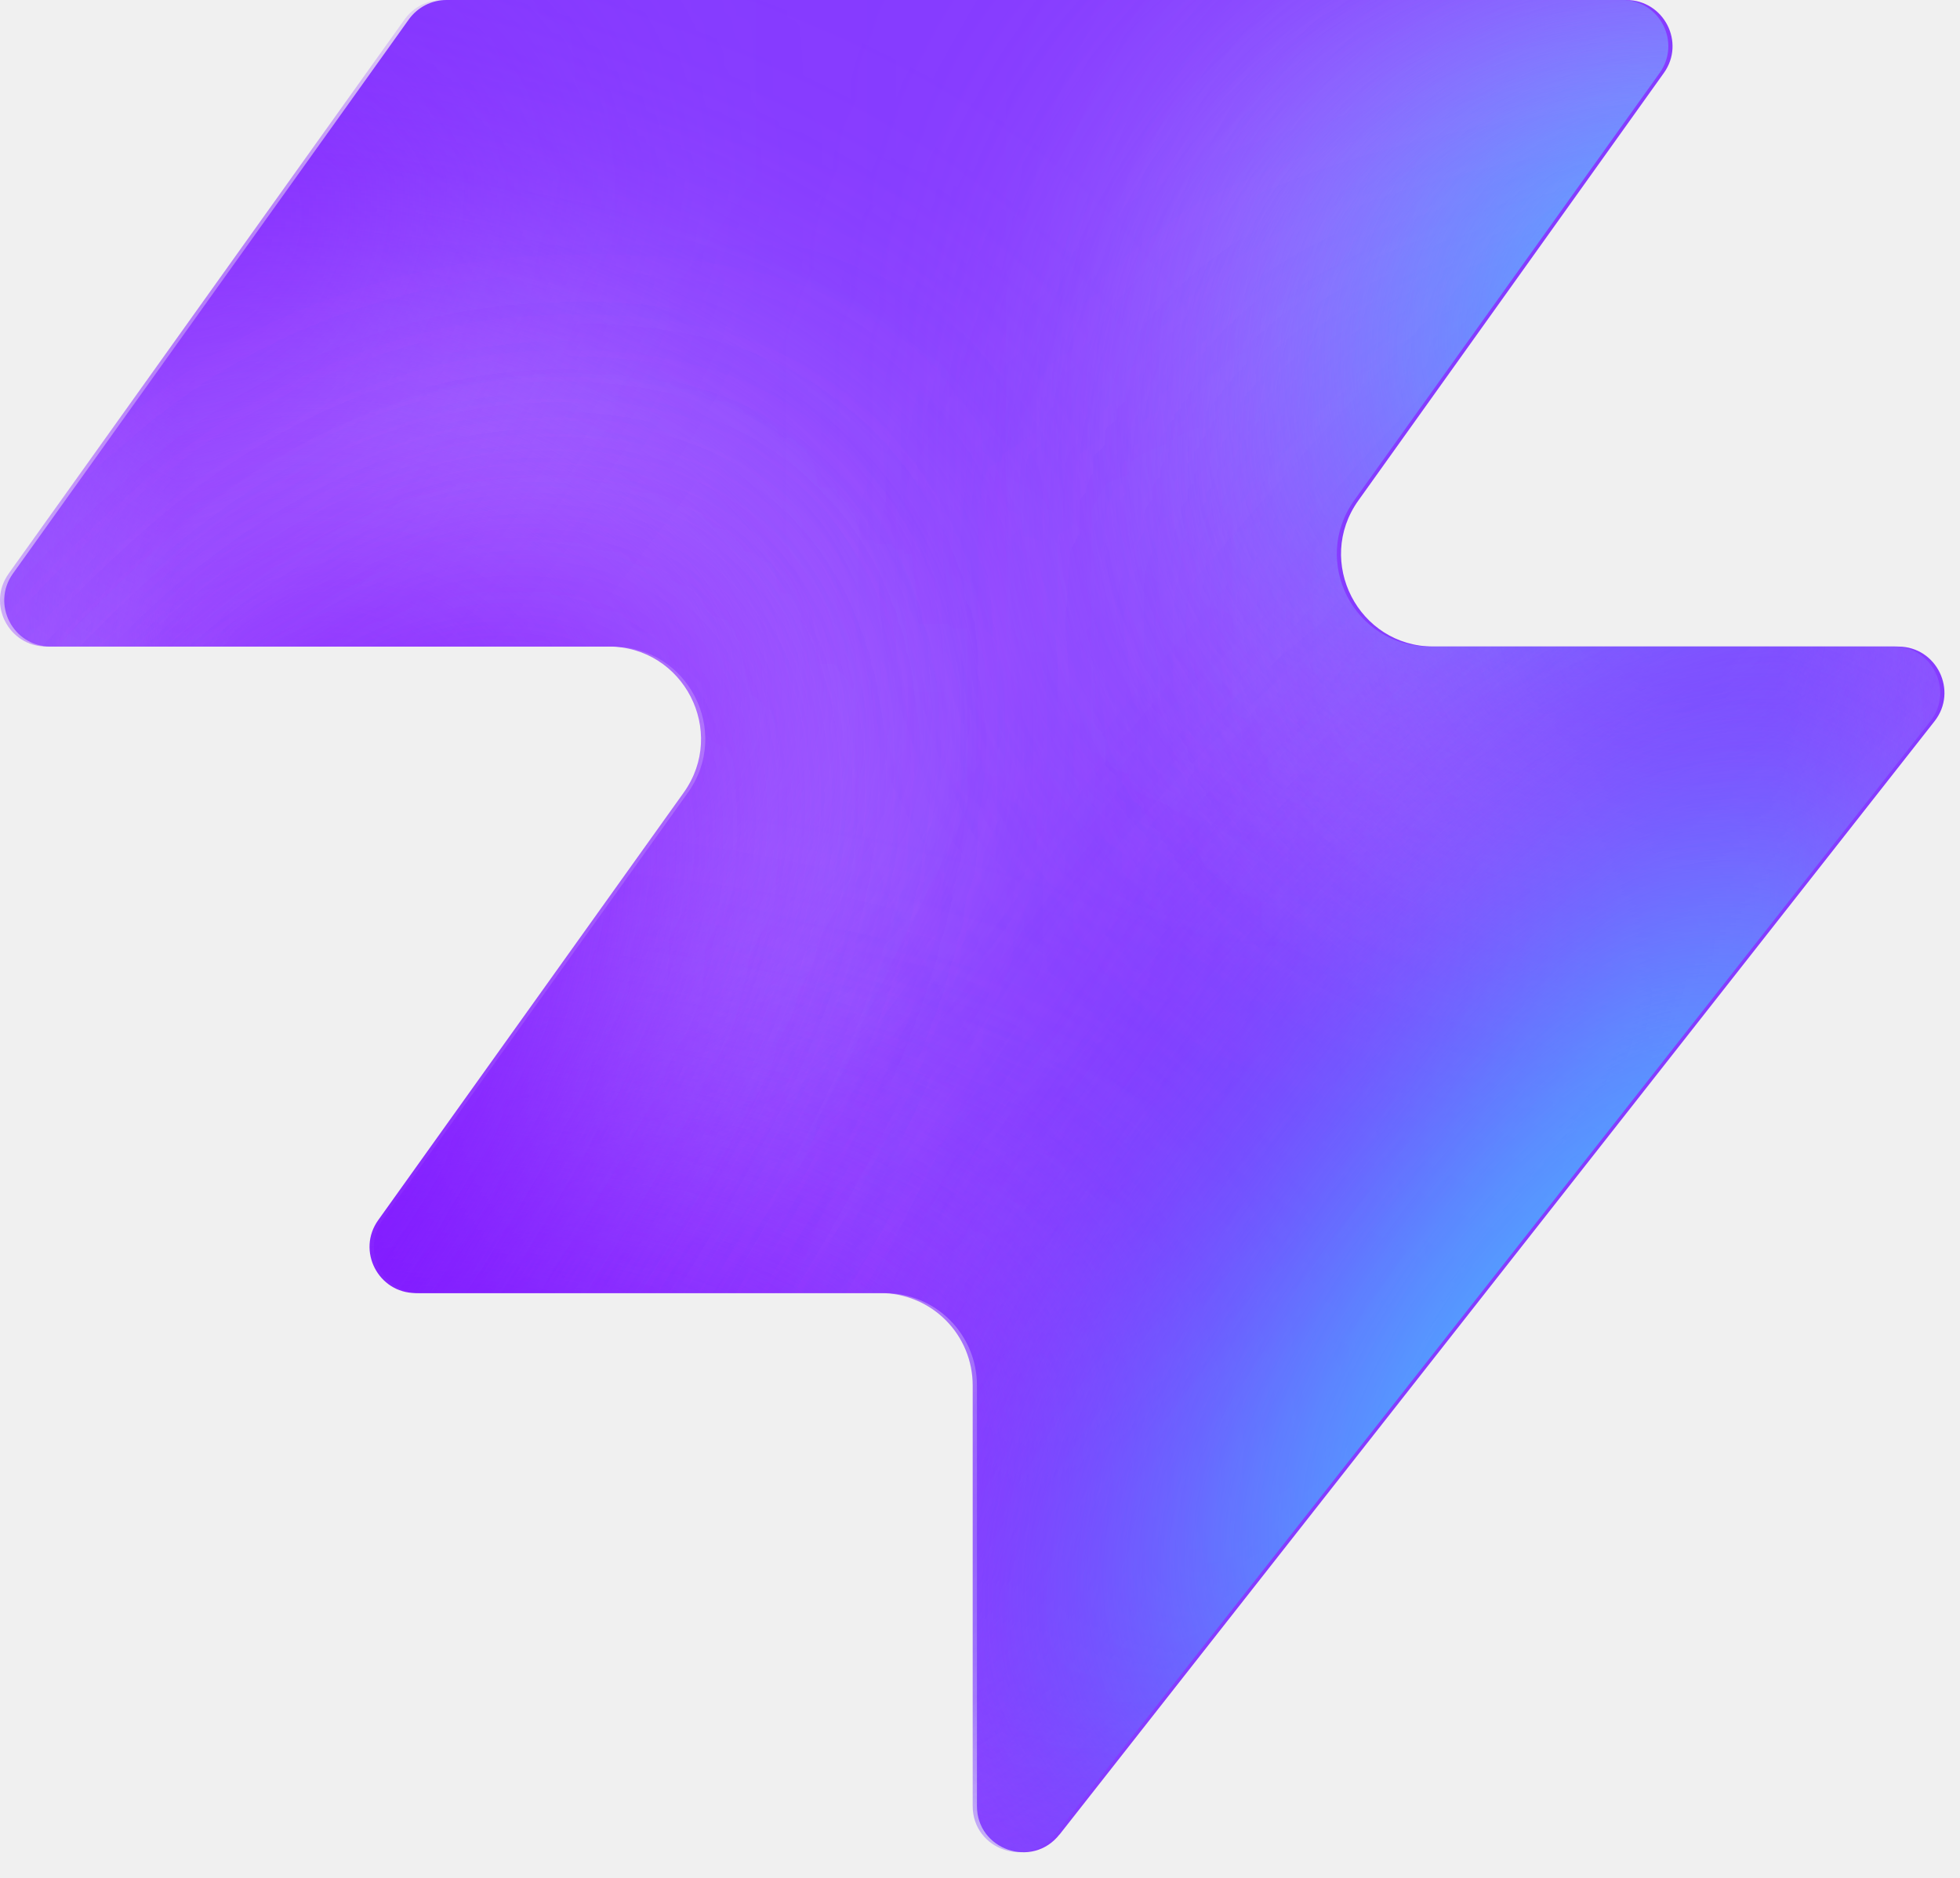
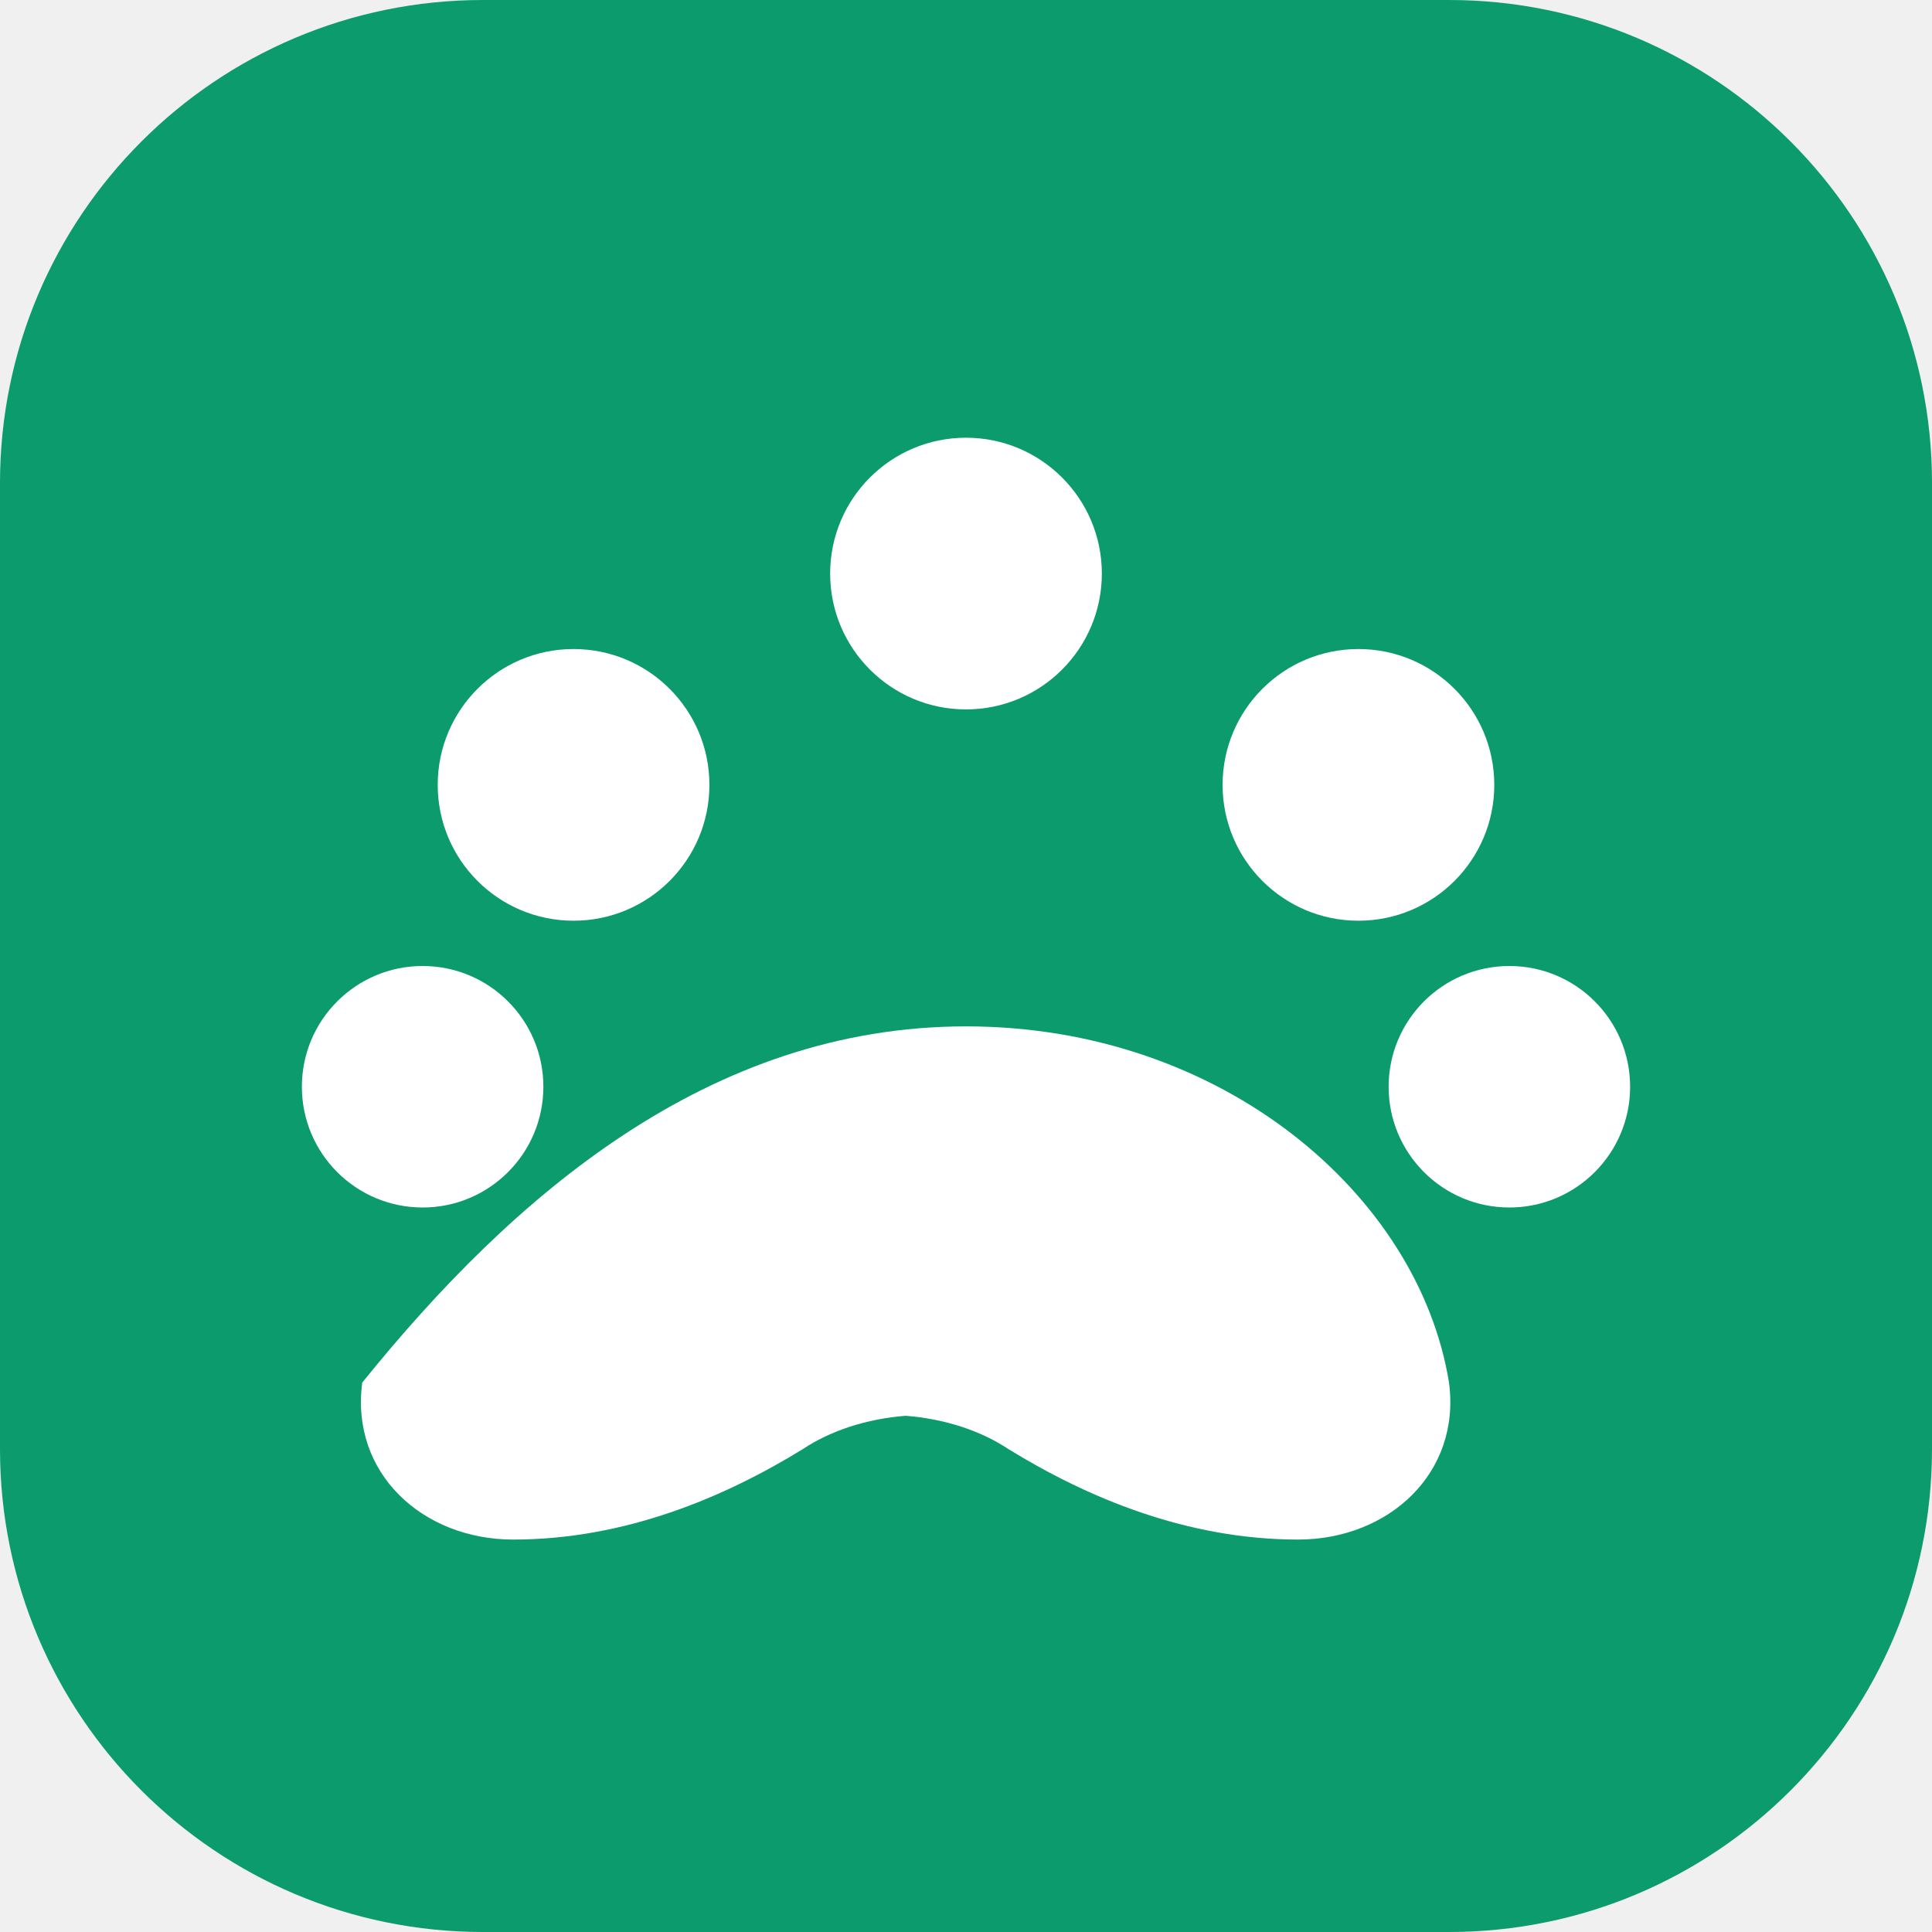
- <svg xmlns="http://www.w3.org/2000/svg" width="48" height="46" fill="none" viewBox="0 0 48 46">
-   <path fill="#863bff" d="M25.946 44.938c-.664.845-2.021.375-2.021-.698V33.937a2.26 2.26 0 0 0-2.262-2.262H10.287c-.92 0-1.456-1.04-.92-1.788l7.48-10.471c1.07-1.497 0-3.578-1.842-3.578H1.237c-.92 0-1.456-1.04-.92-1.788L10.013.474c.214-.297.556-.474.92-.474h28.894c.92 0 1.456 1.04.92 1.788l-7.48 10.471c-1.07 1.498 0 3.579 1.842 3.579h11.377c.943 0 1.473 1.088.89 1.83L25.947 44.94z" style="fill:#863bff;fill:color(display-p3 .525 .23 1);fill-opacity:1" />
-   <mask id="a" width="48" height="46" x="0" y="0" maskUnits="userSpaceOnUse" style="mask-type:alpha">
-     <path fill="#000" d="M25.842 44.938c-.664.844-2.021.375-2.021-.698V33.937a2.26 2.26 0 0 0-2.262-2.262H10.183c-.92 0-1.456-1.04-.92-1.788l7.48-10.471c1.07-1.498 0-3.579-1.842-3.579H1.133c-.92 0-1.456-1.04-.92-1.787L9.91.473c.214-.297.556-.474.92-.474h28.894c.92 0 1.456 1.04.92 1.788l-7.48 10.471c-1.07 1.498 0 3.578 1.842 3.578h11.377c.943 0 1.473 1.088.89 1.832L25.843 44.94z" style="fill:#000;fill-opacity:1" />
-   </mask>
-   <g mask="url(#a)">
-     <g filter="url(#b)">
-       <ellipse cx="5.508" cy="14.704" fill="#ede6ff" rx="5.508" ry="14.704" style="fill:#ede6ff;fill:color(display-p3 .927 .903 1);fill-opacity:1" transform="matrix(.00324 1 1 -.00324 -4.47 31.516)" />
-     </g>
-     <g filter="url(#c)">
-       <ellipse cx="10.399" cy="29.851" fill="#ede6ff" rx="10.399" ry="29.851" style="fill:#ede6ff;fill:color(display-p3 .927 .903 1);fill-opacity:1" transform="matrix(.00324 1 1 -.00324 -39.328 7.883)" />
-     </g>
-     <g filter="url(#d)">
-       <ellipse cx="5.508" cy="30.487" fill="#7e14ff" rx="5.508" ry="30.487" style="fill:#7e14ff;fill:color(display-p3 .492 .077 1);fill-opacity:1" transform="rotate(89.814 -25.913 -14.639)scale(1 -1)" />
-     </g>
-     <g filter="url(#e)">
-       <ellipse cx="5.508" cy="30.599" fill="#7e14ff" rx="5.508" ry="30.599" style="fill:#7e14ff;fill:color(display-p3 .492 .077 1);fill-opacity:1" transform="rotate(89.814 -32.644 -3.334)scale(1 -1)" />
-     </g>
-     <g filter="url(#f)">
-       <ellipse cx="5.508" cy="30.599" fill="#7e14ff" rx="5.508" ry="30.599" style="fill:#7e14ff;fill:color(display-p3 .492 .077 1);fill-opacity:1" transform="matrix(.00324 1 1 -.00324 -34.34 30.47)" />
-     </g>
-     <g filter="url(#g)">
-       <ellipse cx="14.072" cy="22.078" fill="#ede6ff" rx="14.072" ry="22.078" style="fill:#ede6ff;fill:color(display-p3 .927 .903 1);fill-opacity:1" transform="rotate(93.35 24.506 48.493)scale(-1 1)" />
-     </g>
-     <g filter="url(#h)">
-       <ellipse cx="3.47" cy="21.501" fill="#7e14ff" rx="3.47" ry="21.501" style="fill:#7e14ff;fill:color(display-p3 .492 .077 1);fill-opacity:1" transform="rotate(89.009 28.708 47.59)scale(-1 1)" />
-     </g>
-     <g filter="url(#i)">
-       <ellipse cx="3.47" cy="21.501" fill="#7e14ff" rx="3.47" ry="21.501" style="fill:#7e14ff;fill:color(display-p3 .492 .077 1);fill-opacity:1" transform="rotate(89.009 28.708 47.59)scale(-1 1)" />
-     </g>
-     <g filter="url(#j)">
-       <ellipse cx=".387" cy="8.972" fill="#7e14ff" rx="4.407" ry="29.108" style="fill:#7e14ff;fill:color(display-p3 .492 .077 1);fill-opacity:1" transform="rotate(39.51 .387 8.972)" />
-     </g>
-     <g filter="url(#k)">
-       <ellipse cx="47.523" cy="-6.092" fill="#7e14ff" rx="4.407" ry="29.108" style="fill:#7e14ff;fill:color(display-p3 .492 .077 1);fill-opacity:1" transform="rotate(37.892 47.523 -6.092)" />
-     </g>
-     <g filter="url(#l)">
-       <ellipse cx="41.412" cy="6.333" fill="#47bfff" rx="5.971" ry="9.665" style="fill:#47bfff;fill:color(display-p3 .28 .748 1);fill-opacity:1" transform="rotate(37.892 41.412 6.333)" />
-     </g>
-     <g filter="url(#m)">
-       <ellipse cx="-1.879" cy="38.332" fill="#7e14ff" rx="4.407" ry="29.108" style="fill:#7e14ff;fill:color(display-p3 .492 .077 1);fill-opacity:1" transform="rotate(37.892 -1.88 38.332)" />
-     </g>
-     <g filter="url(#n)">
-       <ellipse cx="-1.879" cy="38.332" fill="#7e14ff" rx="4.407" ry="29.108" style="fill:#7e14ff;fill:color(display-p3 .492 .077 1);fill-opacity:1" transform="rotate(37.892 -1.88 38.332)" />
-     </g>
-     <g filter="url(#o)">
-       <ellipse cx="35.651" cy="29.907" fill="#7e14ff" rx="4.407" ry="29.108" style="fill:#7e14ff;fill:color(display-p3 .492 .077 1);fill-opacity:1" transform="rotate(37.892 35.651 29.907)" />
-     </g>
-     <g filter="url(#p)">
-       <ellipse cx="38.418" cy="32.4" fill="#47bfff" rx="5.971" ry="15.297" style="fill:#47bfff;fill:color(display-p3 .28 .748 1);fill-opacity:1" transform="rotate(37.892 38.418 32.4)" />
-     </g>
+ <svg xmlns="http://www.w3.org/2000/svg" viewBox="0 0 64 64">
+   <rect width="64" height="64" rx="16" fill="#0b9b6c" />
+   <g fill="#ffffff">
+     <circle cx="19" cy="26" r="4.5" />
+     <circle cx="32" cy="19" r="4.5" />
+     <circle cx="45" cy="26" r="4.5" />
+     <circle cx="50" cy="36" r="4" />
+     <circle cx="14" cy="36" r="4" />
+     <path d="M32 34c8.5 0 15 5.6 16 11.8.4 3-2 5.2-5 5.2-3.7 0-7-1.4-9.6-3-.9-.6-2.1-1-3.4-1.1h0c-1.3.1-2.5.5-3.4 1.1-2.6 1.6-5.9 3-9.6 3-3 0-5.4-2.2-5-5.2C17 39.6 23.5 34 32 34Z" />
  </g>
-   <defs>
-     <filter id="b" width="60.045" height="41.654" x="-19.77" y="16.149" color-interpolation-filters="sRGB" filterUnits="userSpaceOnUse">
-       <feFlood flood-opacity="0" result="BackgroundImageFix" />
-       <feBlend in="SourceGraphic" in2="BackgroundImageFix" result="shape" />
-       <feGaussianBlur result="effect1_foregroundBlur_2002_17158" stdDeviation="7.659" />
-     </filter>
-     <filter id="c" width="90.34" height="51.437" x="-54.613" y="-7.533" color-interpolation-filters="sRGB" filterUnits="userSpaceOnUse">
-       <feFlood flood-opacity="0" result="BackgroundImageFix" />
-       <feBlend in="SourceGraphic" in2="BackgroundImageFix" result="shape" />
-       <feGaussianBlur result="effect1_foregroundBlur_2002_17158" stdDeviation="7.659" />
-     </filter>
-     <filter id="d" width="79.355" height="29.4" x="-49.64" y="2.03" color-interpolation-filters="sRGB" filterUnits="userSpaceOnUse">
-       <feFlood flood-opacity="0" result="BackgroundImageFix" />
-       <feBlend in="SourceGraphic" in2="BackgroundImageFix" result="shape" />
-       <feGaussianBlur result="effect1_foregroundBlur_2002_17158" stdDeviation="4.596" />
-     </filter>
-     <filter id="e" width="79.579" height="29.4" x="-45.045" y="20.029" color-interpolation-filters="sRGB" filterUnits="userSpaceOnUse">
-       <feFlood flood-opacity="0" result="BackgroundImageFix" />
-       <feBlend in="SourceGraphic" in2="BackgroundImageFix" result="shape" />
-       <feGaussianBlur result="effect1_foregroundBlur_2002_17158" stdDeviation="4.596" />
-     </filter>
-     <filter id="f" width="79.579" height="29.4" x="-43.513" y="21.178" color-interpolation-filters="sRGB" filterUnits="userSpaceOnUse">
-       <feFlood flood-opacity="0" result="BackgroundImageFix" />
-       <feBlend in="SourceGraphic" in2="BackgroundImageFix" result="shape" />
-       <feGaussianBlur result="effect1_foregroundBlur_2002_17158" stdDeviation="4.596" />
-     </filter>
-     <filter id="g" width="74.749" height="58.852" x="15.756" y="-17.901" color-interpolation-filters="sRGB" filterUnits="userSpaceOnUse">
-       <feFlood flood-opacity="0" result="BackgroundImageFix" />
-       <feBlend in="SourceGraphic" in2="BackgroundImageFix" result="shape" />
-       <feGaussianBlur result="effect1_foregroundBlur_2002_17158" stdDeviation="7.659" />
-     </filter>
-     <filter id="h" width="61.377" height="25.362" x="23.548" y="2.284" color-interpolation-filters="sRGB" filterUnits="userSpaceOnUse">
-       <feFlood flood-opacity="0" result="BackgroundImageFix" />
-       <feBlend in="SourceGraphic" in2="BackgroundImageFix" result="shape" />
-       <feGaussianBlur result="effect1_foregroundBlur_2002_17158" stdDeviation="4.596" />
-     </filter>
-     <filter id="i" width="61.377" height="25.362" x="23.548" y="2.284" color-interpolation-filters="sRGB" filterUnits="userSpaceOnUse">
-       <feFlood flood-opacity="0" result="BackgroundImageFix" />
-       <feBlend in="SourceGraphic" in2="BackgroundImageFix" result="shape" />
-       <feGaussianBlur result="effect1_foregroundBlur_2002_17158" stdDeviation="4.596" />
-     </filter>
-     <filter id="j" width="56.045" height="63.649" x="-27.636" y="-22.853" color-interpolation-filters="sRGB" filterUnits="userSpaceOnUse">
-       <feFlood flood-opacity="0" result="BackgroundImageFix" />
-       <feBlend in="SourceGraphic" in2="BackgroundImageFix" result="shape" />
-       <feGaussianBlur result="effect1_foregroundBlur_2002_17158" stdDeviation="4.596" />
-     </filter>
-     <filter id="k" width="54.814" height="64.646" x="20.116" y="-38.415" color-interpolation-filters="sRGB" filterUnits="userSpaceOnUse">
-       <feFlood flood-opacity="0" result="BackgroundImageFix" />
-       <feBlend in="SourceGraphic" in2="BackgroundImageFix" result="shape" />
-       <feGaussianBlur result="effect1_foregroundBlur_2002_17158" stdDeviation="4.596" />
-     </filter>
-     <filter id="l" width="33.541" height="35.313" x="24.641" y="-11.323" color-interpolation-filters="sRGB" filterUnits="userSpaceOnUse">
-       <feFlood flood-opacity="0" result="BackgroundImageFix" />
-       <feBlend in="SourceGraphic" in2="BackgroundImageFix" result="shape" />
-       <feGaussianBlur result="effect1_foregroundBlur_2002_17158" stdDeviation="4.596" />
-     </filter>
-     <filter id="m" width="54.814" height="64.646" x="-29.286" y="6.009" color-interpolation-filters="sRGB" filterUnits="userSpaceOnUse">
-       <feFlood flood-opacity="0" result="BackgroundImageFix" />
-       <feBlend in="SourceGraphic" in2="BackgroundImageFix" result="shape" />
-       <feGaussianBlur result="effect1_foregroundBlur_2002_17158" stdDeviation="4.596" />
-     </filter>
-     <filter id="n" width="54.814" height="64.646" x="-29.286" y="6.009" color-interpolation-filters="sRGB" filterUnits="userSpaceOnUse">
-       <feFlood flood-opacity="0" result="BackgroundImageFix" />
-       <feBlend in="SourceGraphic" in2="BackgroundImageFix" result="shape" />
-       <feGaussianBlur result="effect1_foregroundBlur_2002_17158" stdDeviation="4.596" />
-     </filter>
-     <filter id="o" width="54.814" height="64.646" x="8.244" y="-2.416" color-interpolation-filters="sRGB" filterUnits="userSpaceOnUse">
-       <feFlood flood-opacity="0" result="BackgroundImageFix" />
-       <feBlend in="SourceGraphic" in2="BackgroundImageFix" result="shape" />
-       <feGaussianBlur result="effect1_foregroundBlur_2002_17158" stdDeviation="4.596" />
-     </filter>
-     <filter id="p" width="39.409" height="43.623" x="18.713" y="10.588" color-interpolation-filters="sRGB" filterUnits="userSpaceOnUse">
-       <feFlood flood-opacity="0" result="BackgroundImageFix" />
-       <feBlend in="SourceGraphic" in2="BackgroundImageFix" result="shape" />
-       <feGaussianBlur result="effect1_foregroundBlur_2002_17158" stdDeviation="4.596" />
-     </filter>
-   </defs>
</svg>
